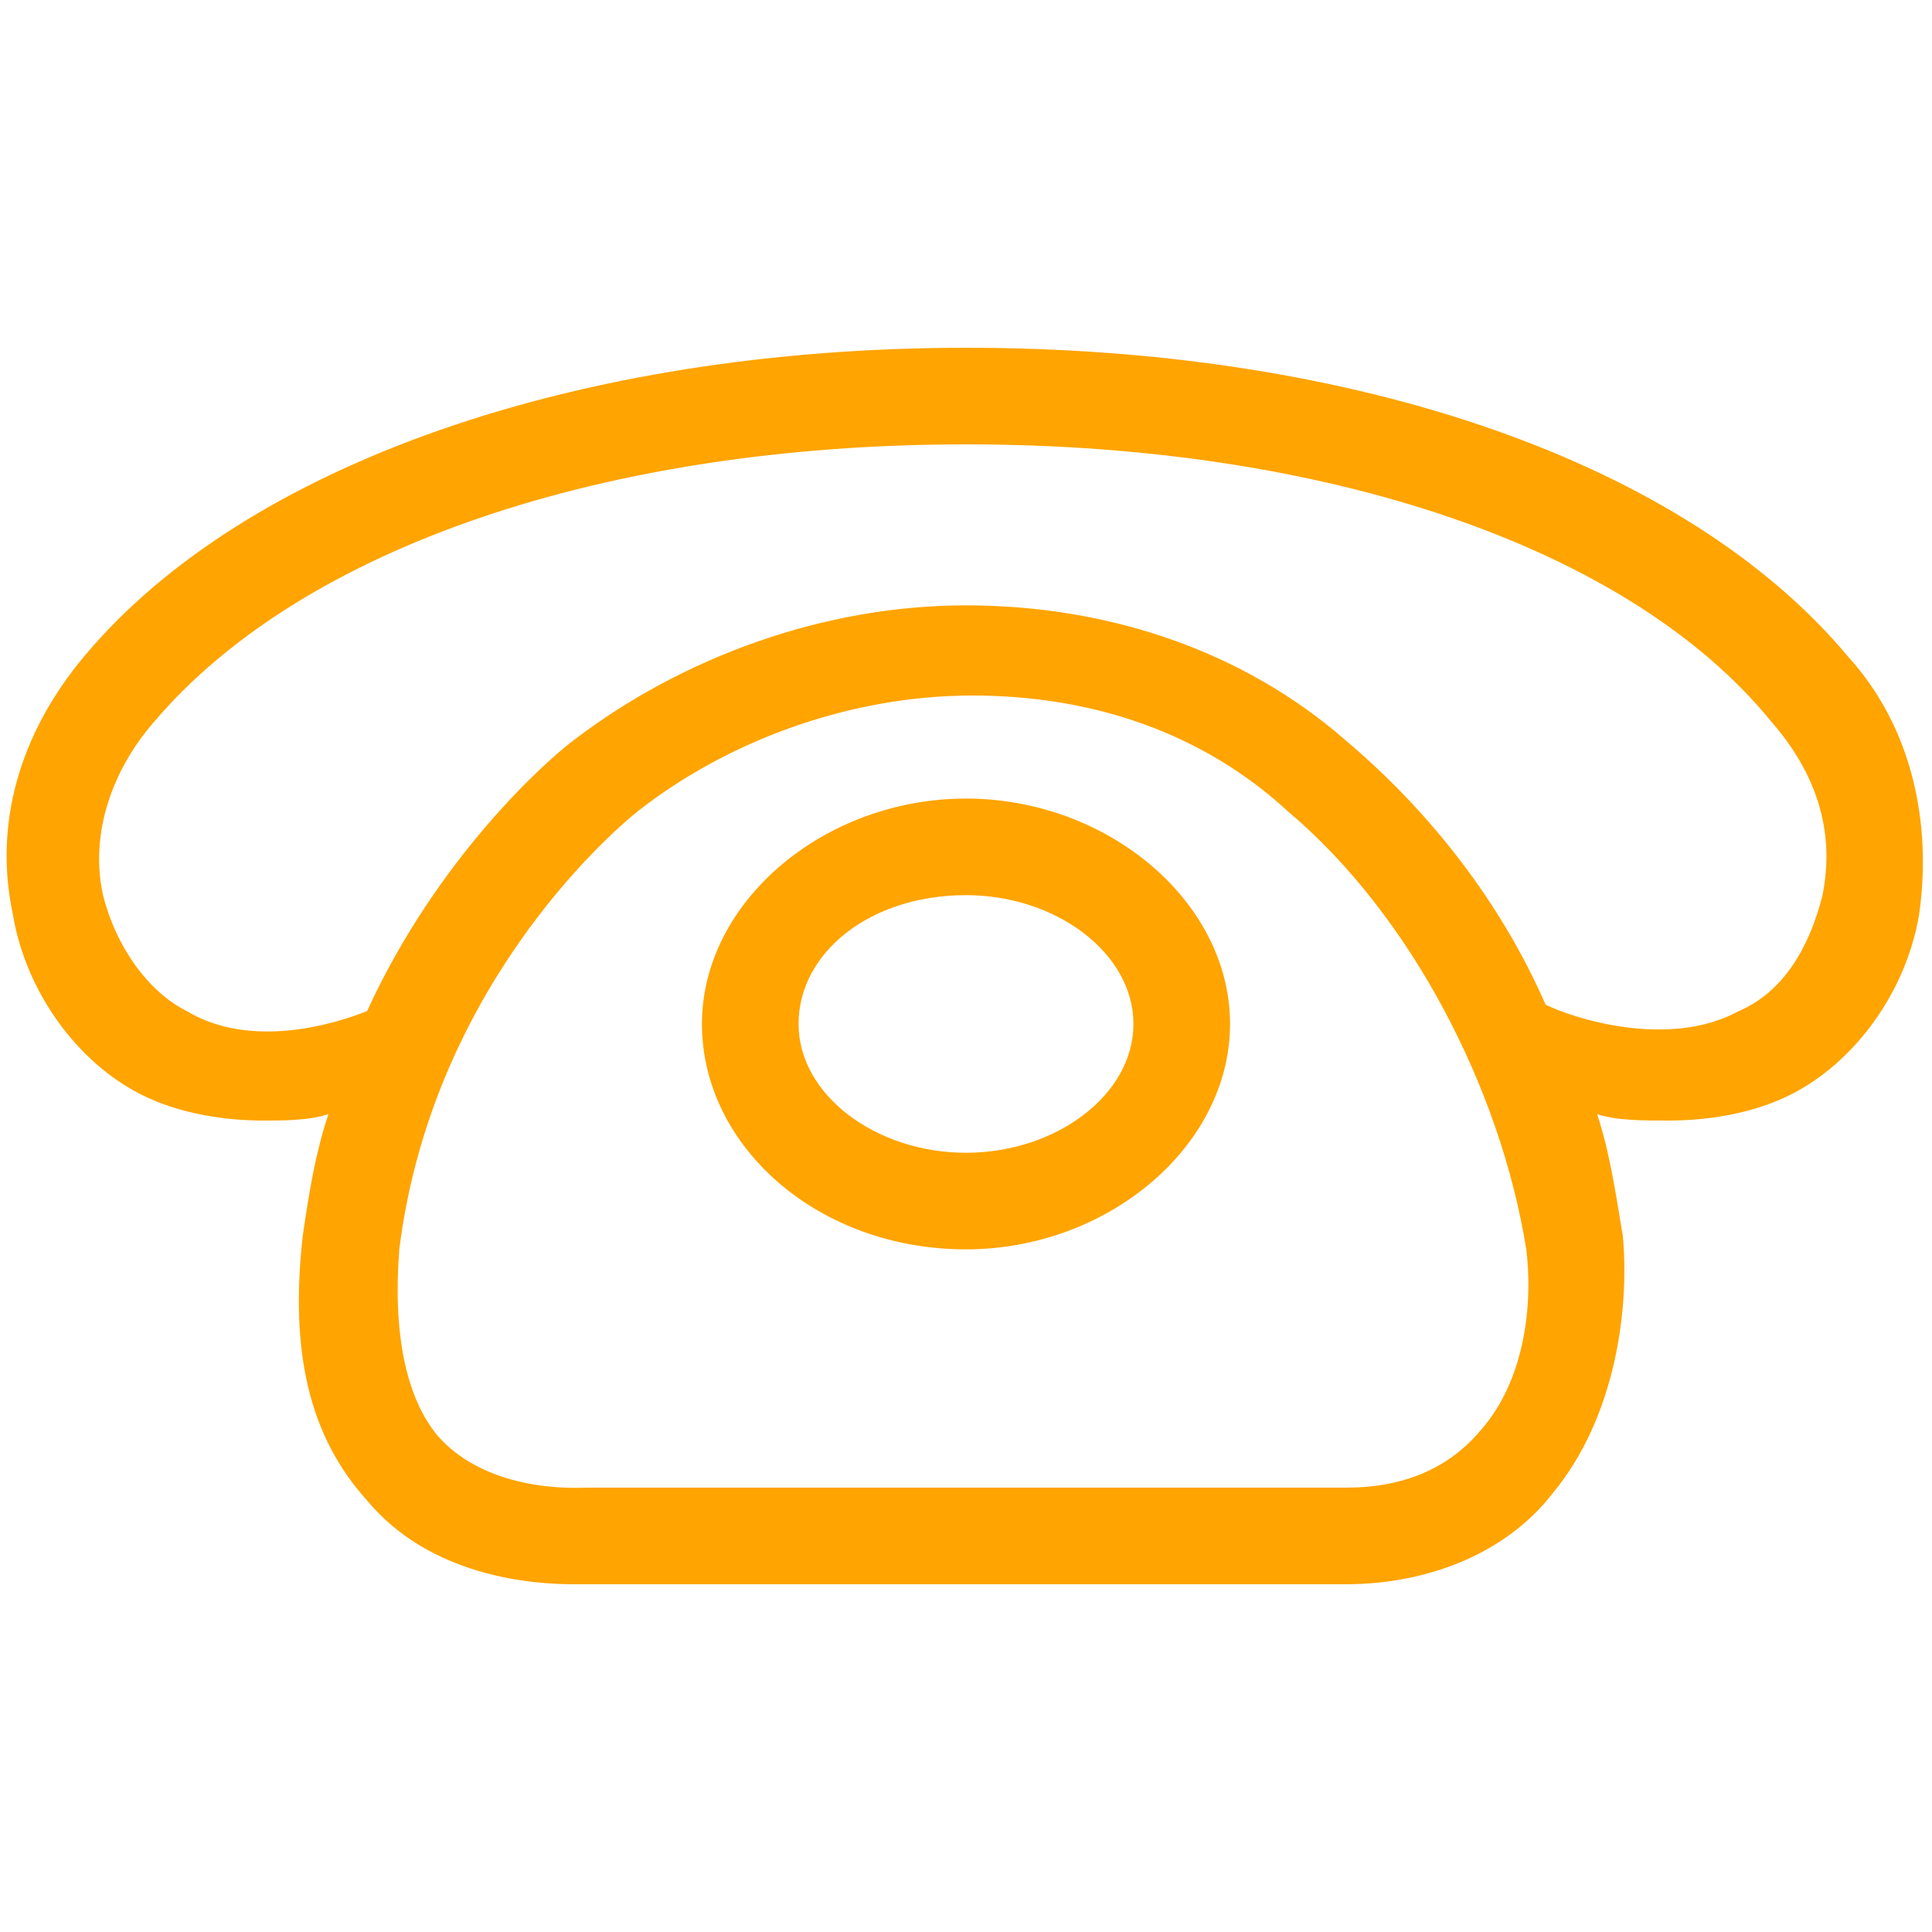
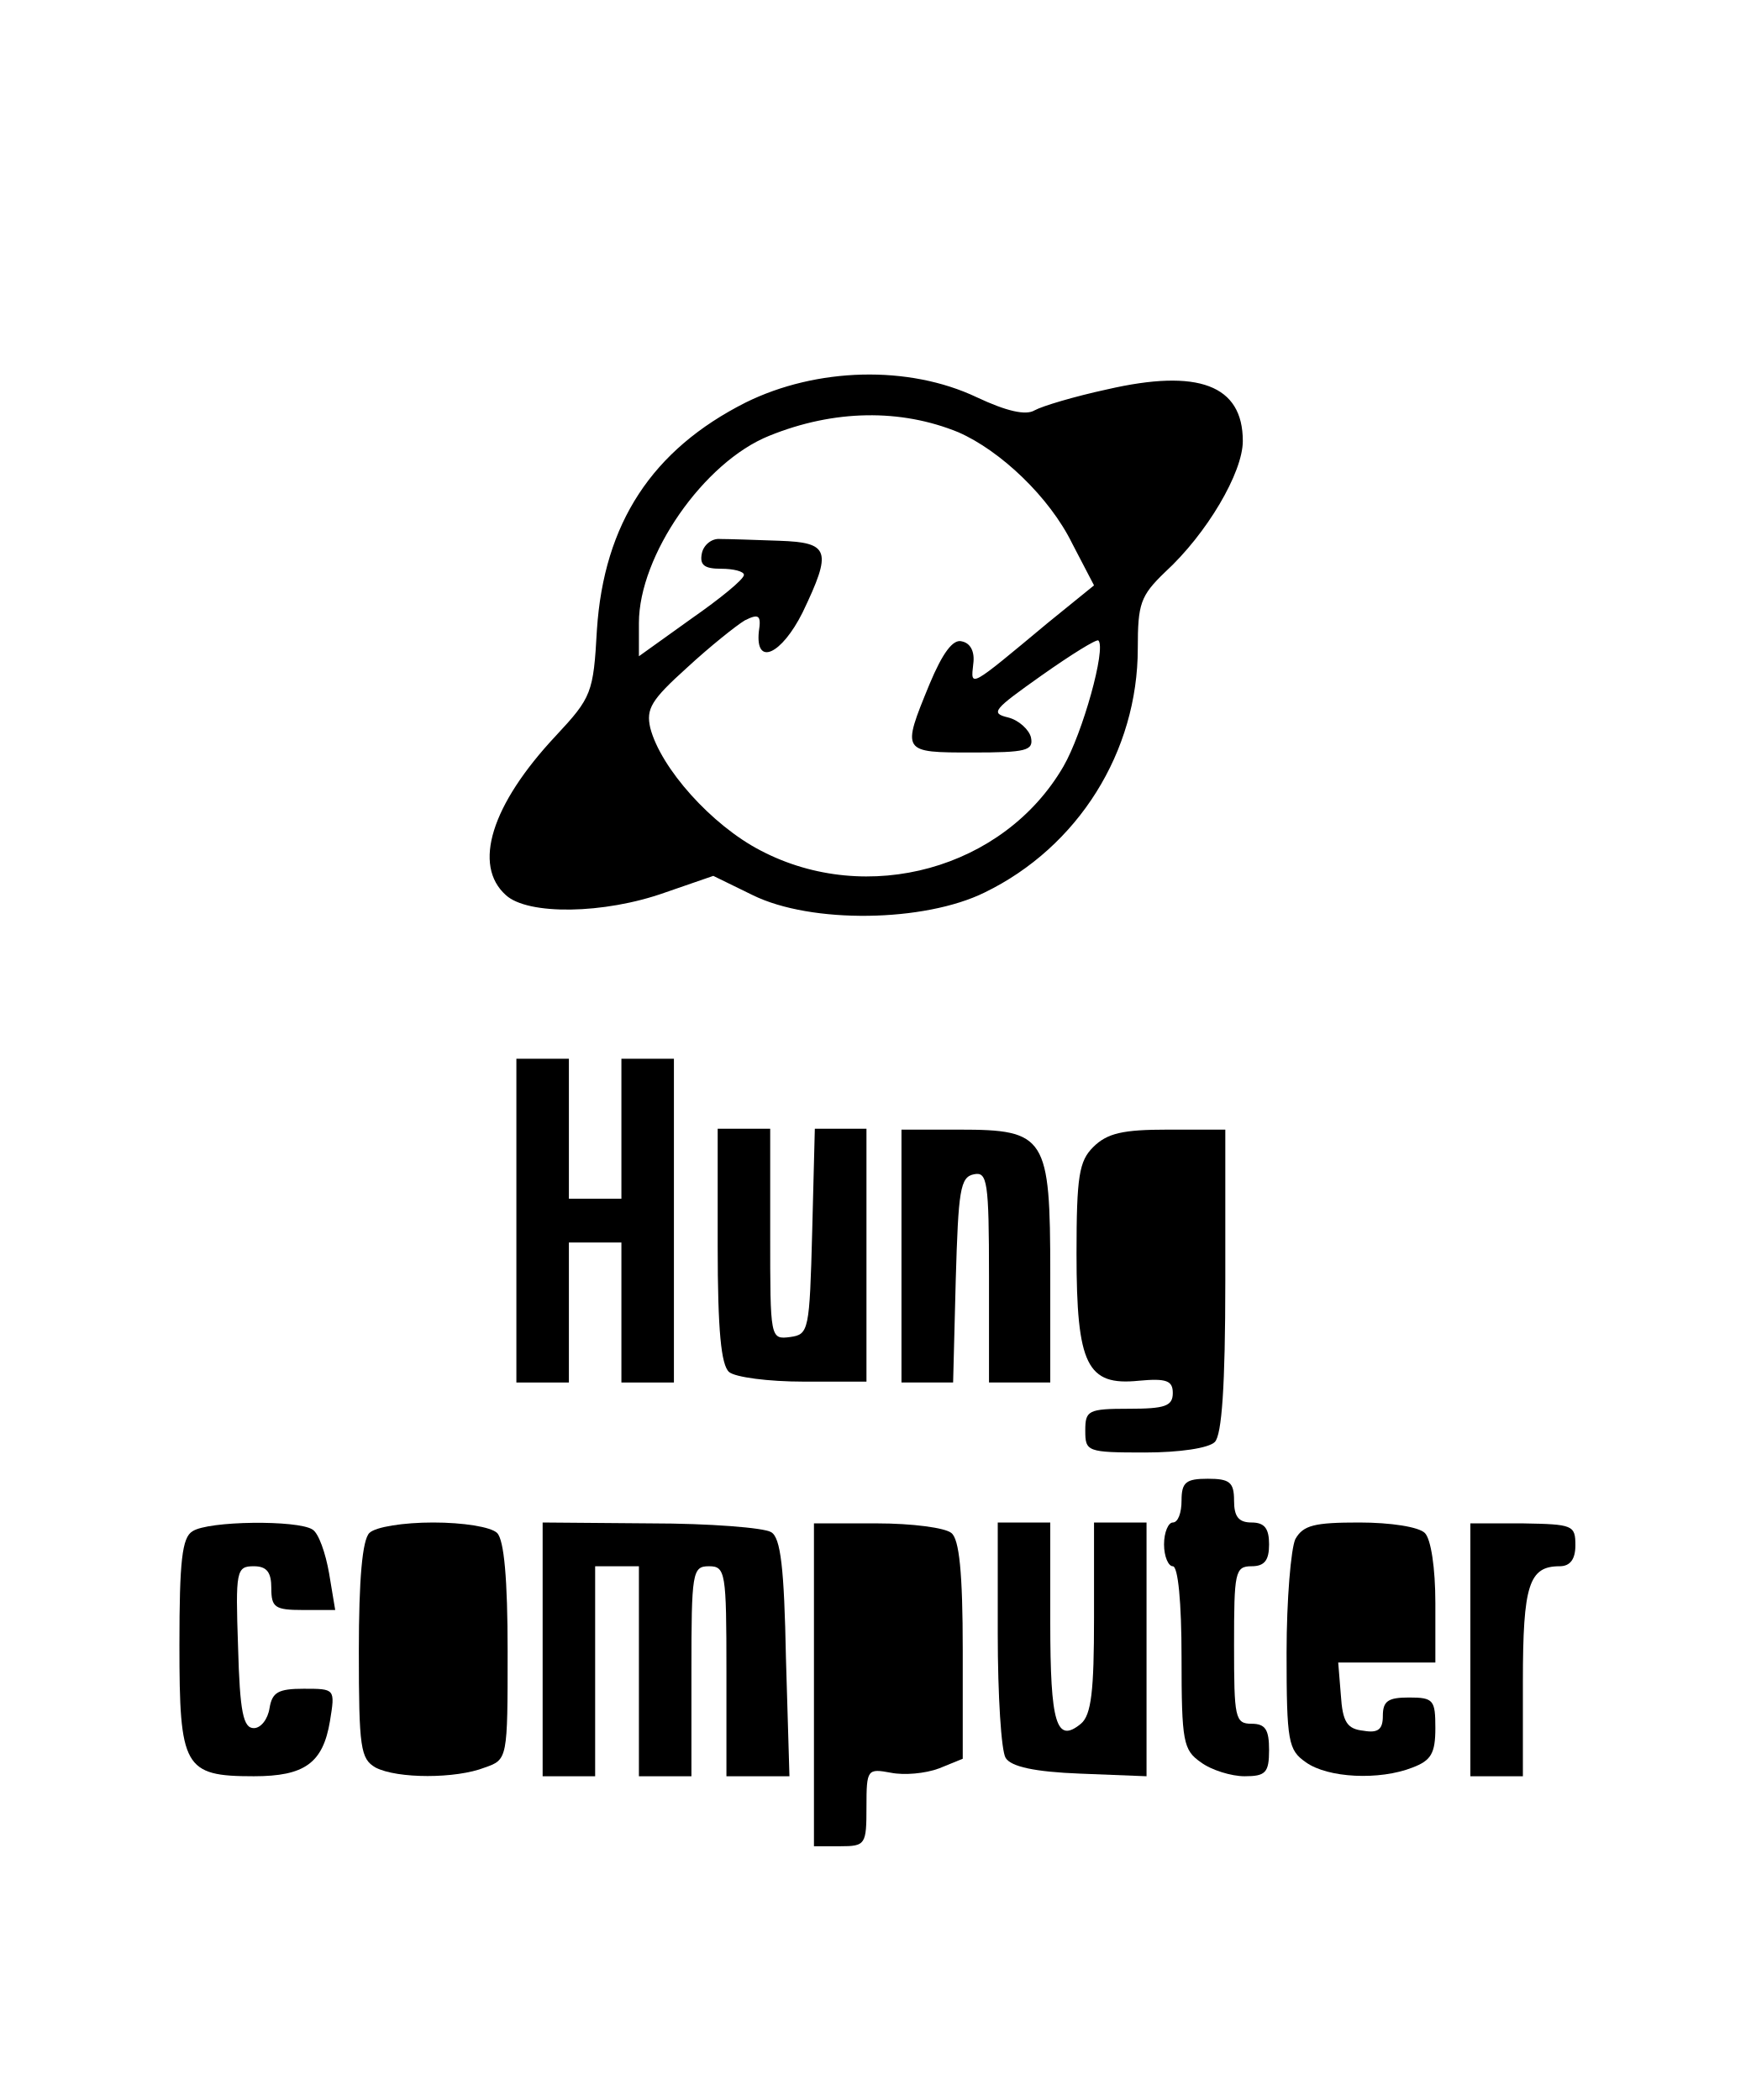
- <svg xmlns="http://www.w3.org/2000/svg" enable-background="new 0 0 30 30" height="40px" id="Capa_1" version="1.1" viewBox="0 0 30 30" width="40px" xml:space="preserve">
-   <path d="M28.7,10.2c-2.5-3-7.6-4.8-13.7-4.8c0,0,0,0,0,0h0c0,0,0,0,0,0c-6,0-11.2,1.8-13.7,4.8c-1,1.2-1.4,2.6-1.1,4  c0.2,1.2,1,2.3,2,2.8c0.6,0.3,1.3,0.4,1.9,0.4c0.3,0,0.7,0,1-0.1c-0.2,0.6-0.3,1.2-0.4,1.9c-0.2,1.8,0.1,3.1,1,4.1  c1,1.2,2.6,1.3,3.2,1.3c0.2,0,0.3,0,0.3,0h11.7c1.3,0,2.5-0.5,3.2-1.4c1-1.2,1.2-2.9,1.1-4c-0.1-0.6-0.2-1.3-0.4-1.9  c0.3,0.1,0.7,0.1,1.1,0.1c0.6,0,1.3-0.1,1.9-0.4c1-0.5,1.8-1.6,2-2.8C30,12.8,29.7,11.3,28.7,10.2z M23,22.2  c-0.5,0.6-1.2,0.9-2.1,0.9l-11.8,0c-0.1,0-1.5,0.1-2.3-0.8c-0.5-0.6-0.7-1.6-0.6-2.9c0.5-4,3.2-6.4,3.7-6.8c1.4-1.1,3.3-1.8,5.2-1.8  c1.9,0,3.6,0.6,4.9,1.8c1.9,1.6,3.3,4.3,3.7,6.8C23.8,20.2,23.7,21.4,23,22.2z M28.3,13.9c-0.2,0.8-0.6,1.5-1.3,1.8  c-1.1,0.6-2.6,0.1-3-0.1c-0.7-1.6-1.8-3-3.1-4.1c-1.6-1.4-3.7-2.1-5.9-2.1c-2.2,0-4.4,0.8-6.1,2.1c-0.4,0.3-2.1,1.8-3.2,4.2  c-0.5,0.2-1.8,0.6-2.8,0c-0.6-0.3-1.1-1-1.3-1.8c-0.2-0.9,0.1-1.9,0.8-2.7C4.7,8.5,9.4,6.9,15,6.9c5.6,0,10.3,1.6,12.5,4.3  C28.2,12,28.5,12.9,28.3,13.9z M15,12.4c-2.2,0-4.1,1.6-4.1,3.5s1.8,3.5,4.1,3.5c2.2,0,4.1-1.6,4.1-3.5S17.2,12.4,15,12.4z M15,17.9  c-1.4,0-2.6-0.9-2.6-2s1.1-2,2.6-2c1.4,0,2.6,0.9,2.6,2S16.4,17.9,15,17.9z" fill="#ffa400" />
+ <svg xmlns="http://www.w3.org/2000/svg" version="1.0" width="50pt" height="60pt" viewBox="0 0 200 200" preserveAspectRatio="xMidYMid meet">
+   <g transform="translate(0,200) scale(0.1,-0.1)" fill="#000000" stroke="none">
+     <path d="M852 1740 c-107 -54 -162 -138 -170 -260 -4 -72 -6 -77 -47 -121 -74 -79 -95 -148 -57 -182 25 -23 112 -22 182 3 l55 19 45 -22 c67 -33 196 -31 265 3 107 52 175 161 175 279 0 51 3 60 31 87 48 44 89 114 89 150 0 64 -51 83 -155 59 -37 -8 -74 -19 -83 -24 -10 -6 -32 -1 -66 15 -78 37 -183 34 -264 -6z m243 -34 c48 -21 104 -74 130 -127 l25 -48 -53 -43 c-90 -75 -88 -74 -85 -47 2 14 -3 24 -13 26 -10 3 -22 -13 -37 -49 -32 -78 -32 -78 49 -78 61 0 70 2 67 17 -2 9 -14 20 -26 23 -21 5 -17 9 38 48 34 24 63 42 65 40 9 -9 -18 -106 -40 -144 -68 -117 -224 -160 -346 -96 -56 29 -114 94 -126 140 -5 22 1 32 42 69 26 24 56 48 66 54 16 8 19 6 16 -13 -4 -40 26 -26 50 22 34 71 31 80 -27 82 -27 1 -58 2 -67 2 -10 1 -19 -7 -21 -16 -3 -14 3 -18 22 -18 14 0 26 -3 26 -7 0 -5 -27 -27 -60 -50 l-60 -43 0 38 c0 77 74 184 149 214 74 30 150 31 216 4z" />
+     <path d="M590 805 l0 -185 30 0 30 0 0 80 0 80 30 0 30 0 0 -80 0 -80 30 0 30 0 0 185 0 185 -30 0 -30 0 0 -80 0 -80 -30 0 -30 0 0 80 0 80 -30 0 -30 0 0 -185z" />
+     <path d="M820 776 c0 -97 4 -136 13 -144 7 -6 45 -11 85 -11 l72 0 0 145 0 144 -30 0 -29 0 -3 -117 c-3 -114 -4 -118 -25 -121 -23 -3 -23 -2 -23 117 l0 121 -30 0 -30 0 0 -134z" />
+     <path d="M1030 764 l0 -144 30 0 29 0 3 117 c3 103 5 118 21 121 15 3 17 -8 17 -117 l0 -121 35 0 35 0 0 125 c0 156 -5 164 -104 164 l-66 0 0 -145z" />
+     <path d="M1249 889 c-16 -16 -19 -33 -19 -122 0 -127 12 -151 71 -145 32 3 39 0 39 -14 0 -15 -9 -18 -50 -18 -47 0 -50 -2 -50 -25 0 -24 2 -25 68 -25 40 0 73 5 80 12 8 8 12 64 12 184 l0 173 -66 0 c-51 0 -69 -4 -85 -20z" />
+     <path d="M1350 485 c0 -14 -4 -25 -10 -25 -5 0 -10 -11 -10 -25 0 -14 5 -25 10 -25 6 0 10 -41 10 -104 0 -97 2 -106 22 -120 12 -9 35 -16 50 -16 24 0 28 4 28 30 0 23 -4 30 -20 30 -19 0 -20 7 -20 90 0 83 1 90 20 90 15 0 20 7 20 25 0 18 -5 25 -20 25 -15 0 -20 7 -20 25 0 21 -5 25 -30 25 -25 0 -30 -4 -30 -25z" />
+     <path d="M220 450 c-12 -7 -15 -34 -15 -130 0 -140 5 -150 85 -150 58 0 79 15 87 63 6 37 6 37 -30 37 -29 0 -36 -4 -39 -22 -2 -13 -10 -23 -18 -23 -12 0 -16 18 -18 93 -3 87 -2 92 18 92 15 0 20 -7 20 -25 0 -22 4 -25 36 -25 l37 0 -7 42 c-4 23 -12 46 -19 50 -17 11 -119 10 -137 -2z" />
+     <path d="M422 448 c-8 -8 -12 -53 -12 -135 0 -111 2 -123 19 -133 25 -13 92 -13 125 0 26 9 26 10 26 133 0 82 -4 127 -12 135 -7 7 -39 12 -73 12 -34 0 -66 -5 -73 -12z" />
+     <path d="M620 315 l0 -145 30 0 30 0 0 120 0 120 25 0 25 0 0 -120 0 -120 30 0 30 0 0 120 c0 113 1 120 20 120 19 0 20 -7 20 -120 l0 -120 36 0 36 0 -4 135 c-2 103 -6 138 -17 144 -8 5 -70 10 -138 10 l-123 1 0 -145z" />
+     <path d="M930 274 l0 -184 30 0 c29 0 30 2 30 45 0 43 1 44 28 39 15 -3 39 -1 55 5 l27 11 0 124 c0 89 -4 127 -13 134 -7 6 -45 11 -85 11 l-72 0 0 -185z" />
+     <path d="M1140 333 c0 -71 4 -134 9 -142 6 -10 33 -16 85 -18 l76 -3 0 145 0 145 -30 0 -30 0 0 -109 c0 -83 -3 -111 -15 -121 -28 -23 -35 0 -35 116 l0 114 -30 0 -30 0 0 -127z" />
+     <path d="M1480 441 c-5 -11 -10 -69 -10 -130 0 -102 2 -111 22 -125 25 -18 84 -21 122 -6 21 8 26 16 26 45 0 32 -2 35 -30 35 -24 0 -30 -4 -30 -21 0 -15 -5 -20 -22 -17 -19 2 -24 10 -26 41 l-3 37 55 0 56 0 0 68 c0 40 -5 73 -12 80 -7 7 -39 12 -75 12 -51 0 -64 -3 -73 -19z" />
+     <path d="M1680 314 l0 -144 30 0 30 0 0 108 c0 111 7 132 42 132 12 0 18 8 18 24 0 23 -3 24 -60 25 l-60 0 0 -145z" />
+   </g>
</svg>
